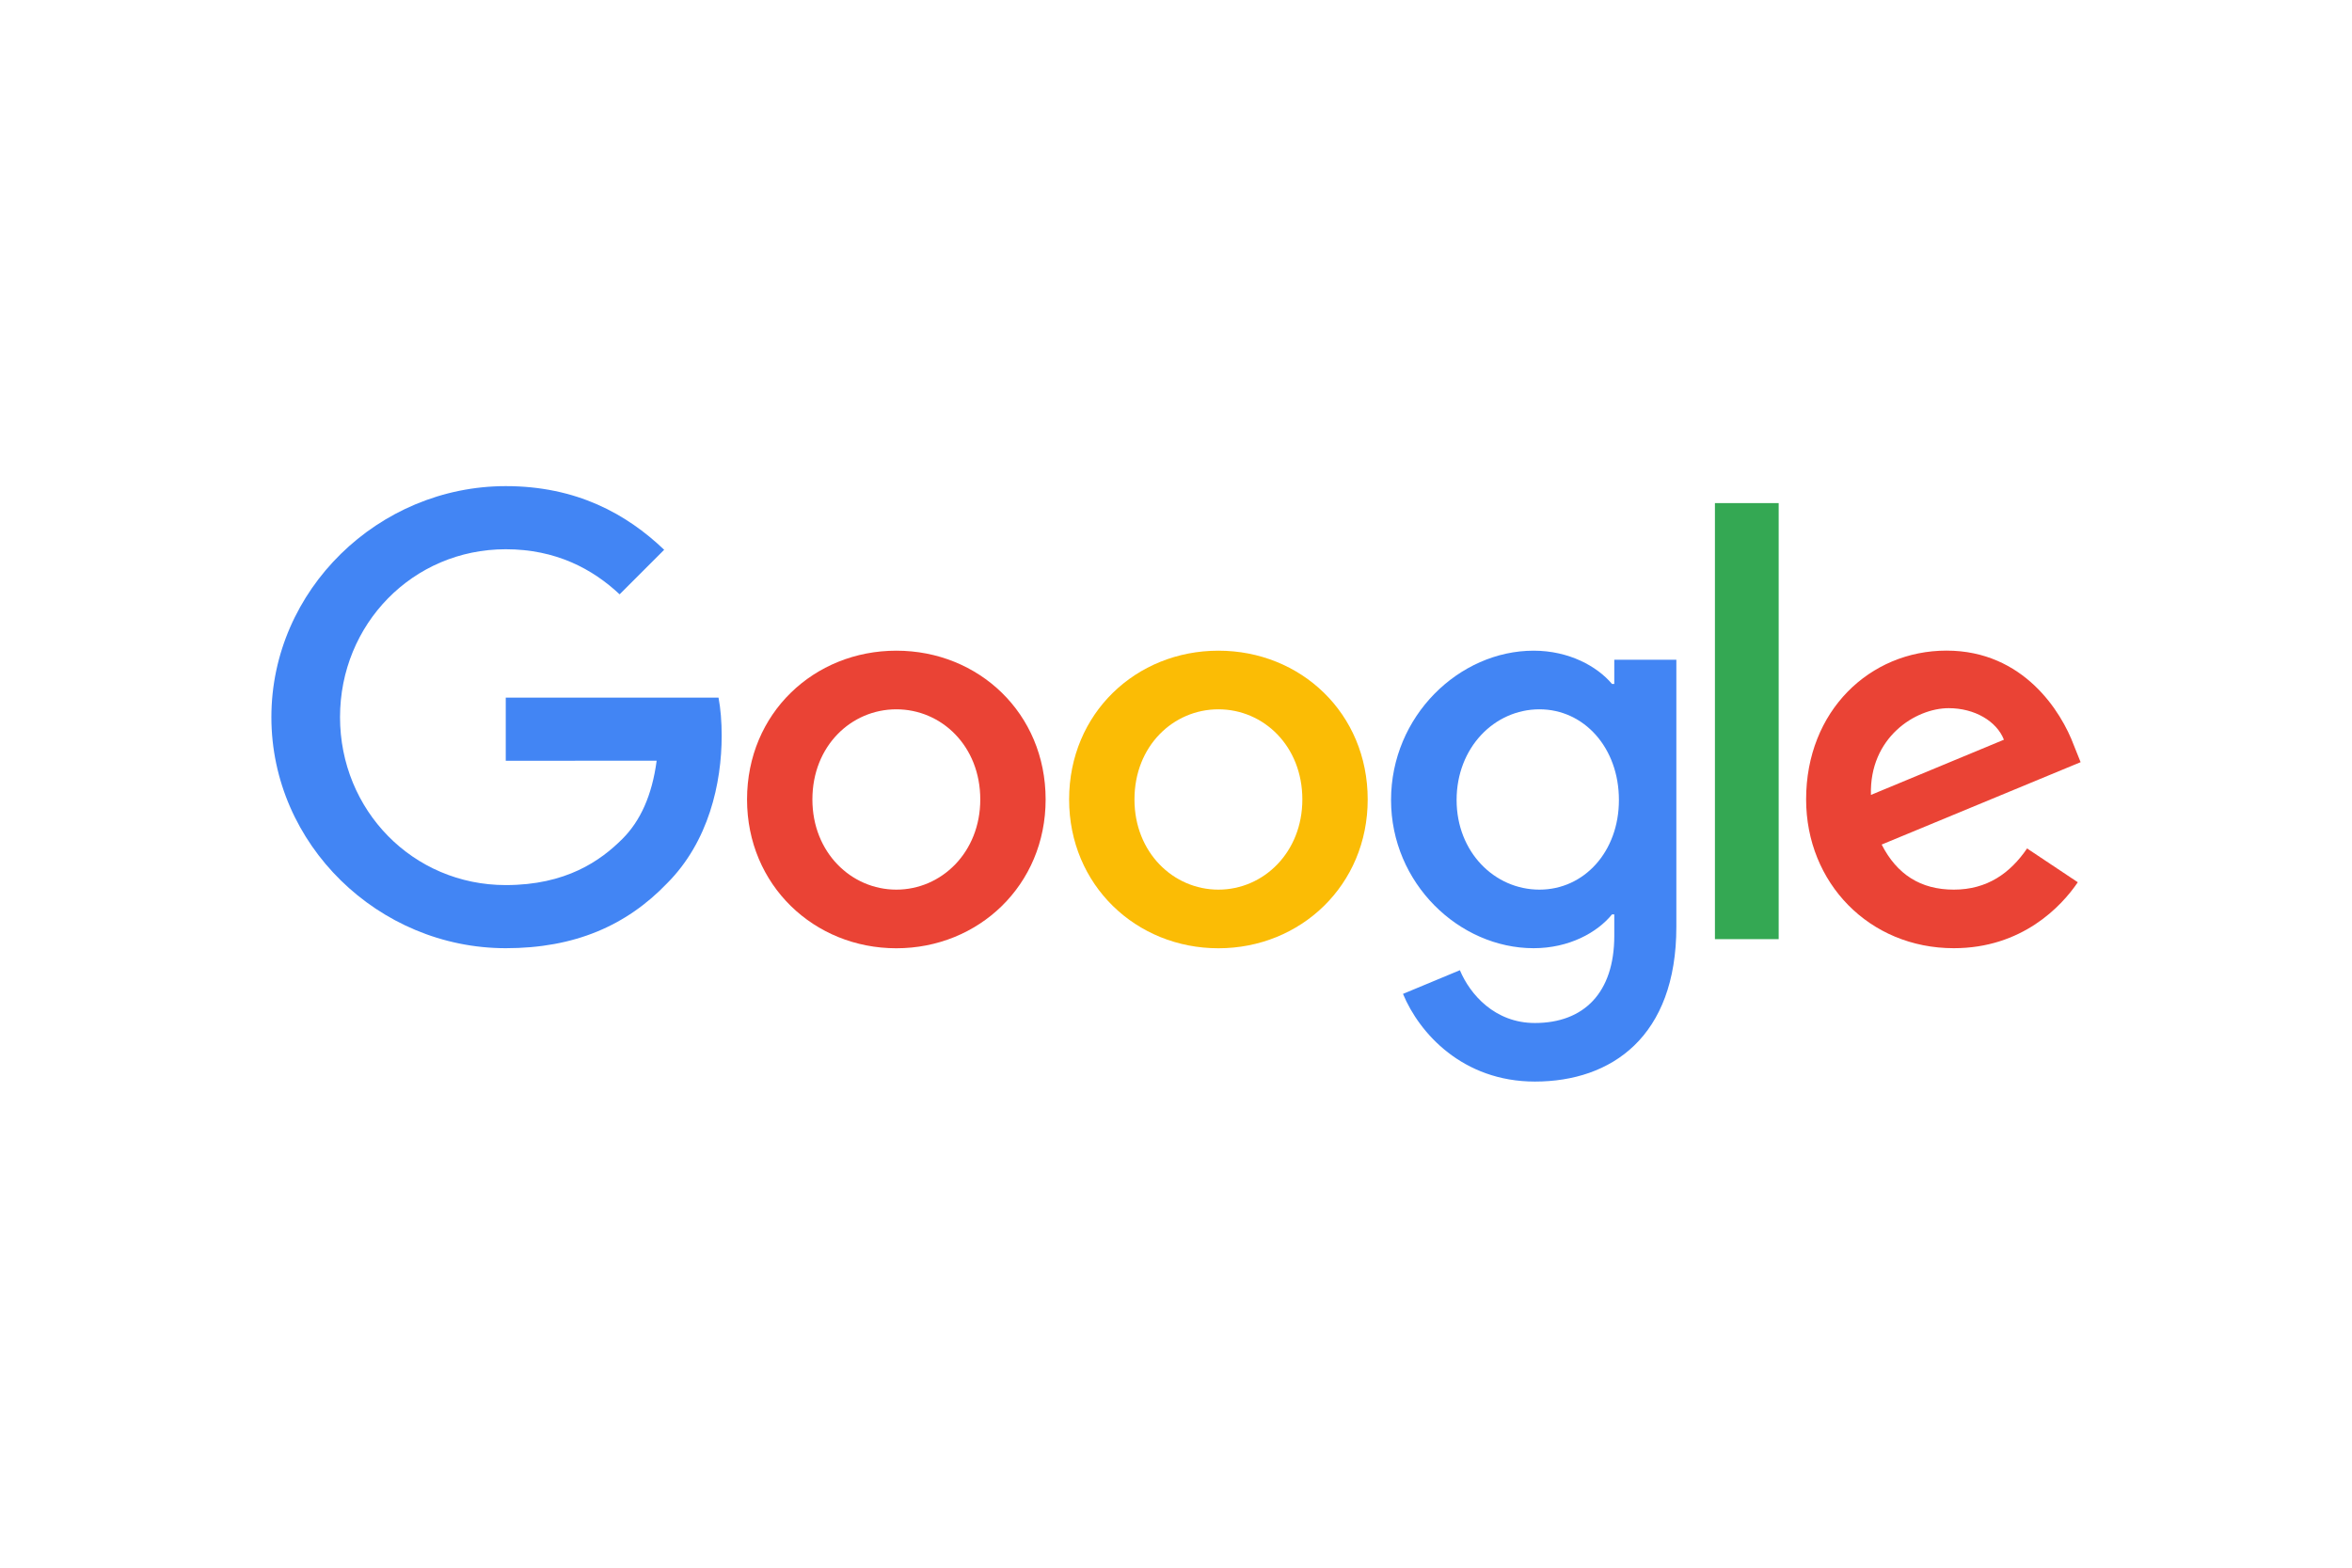
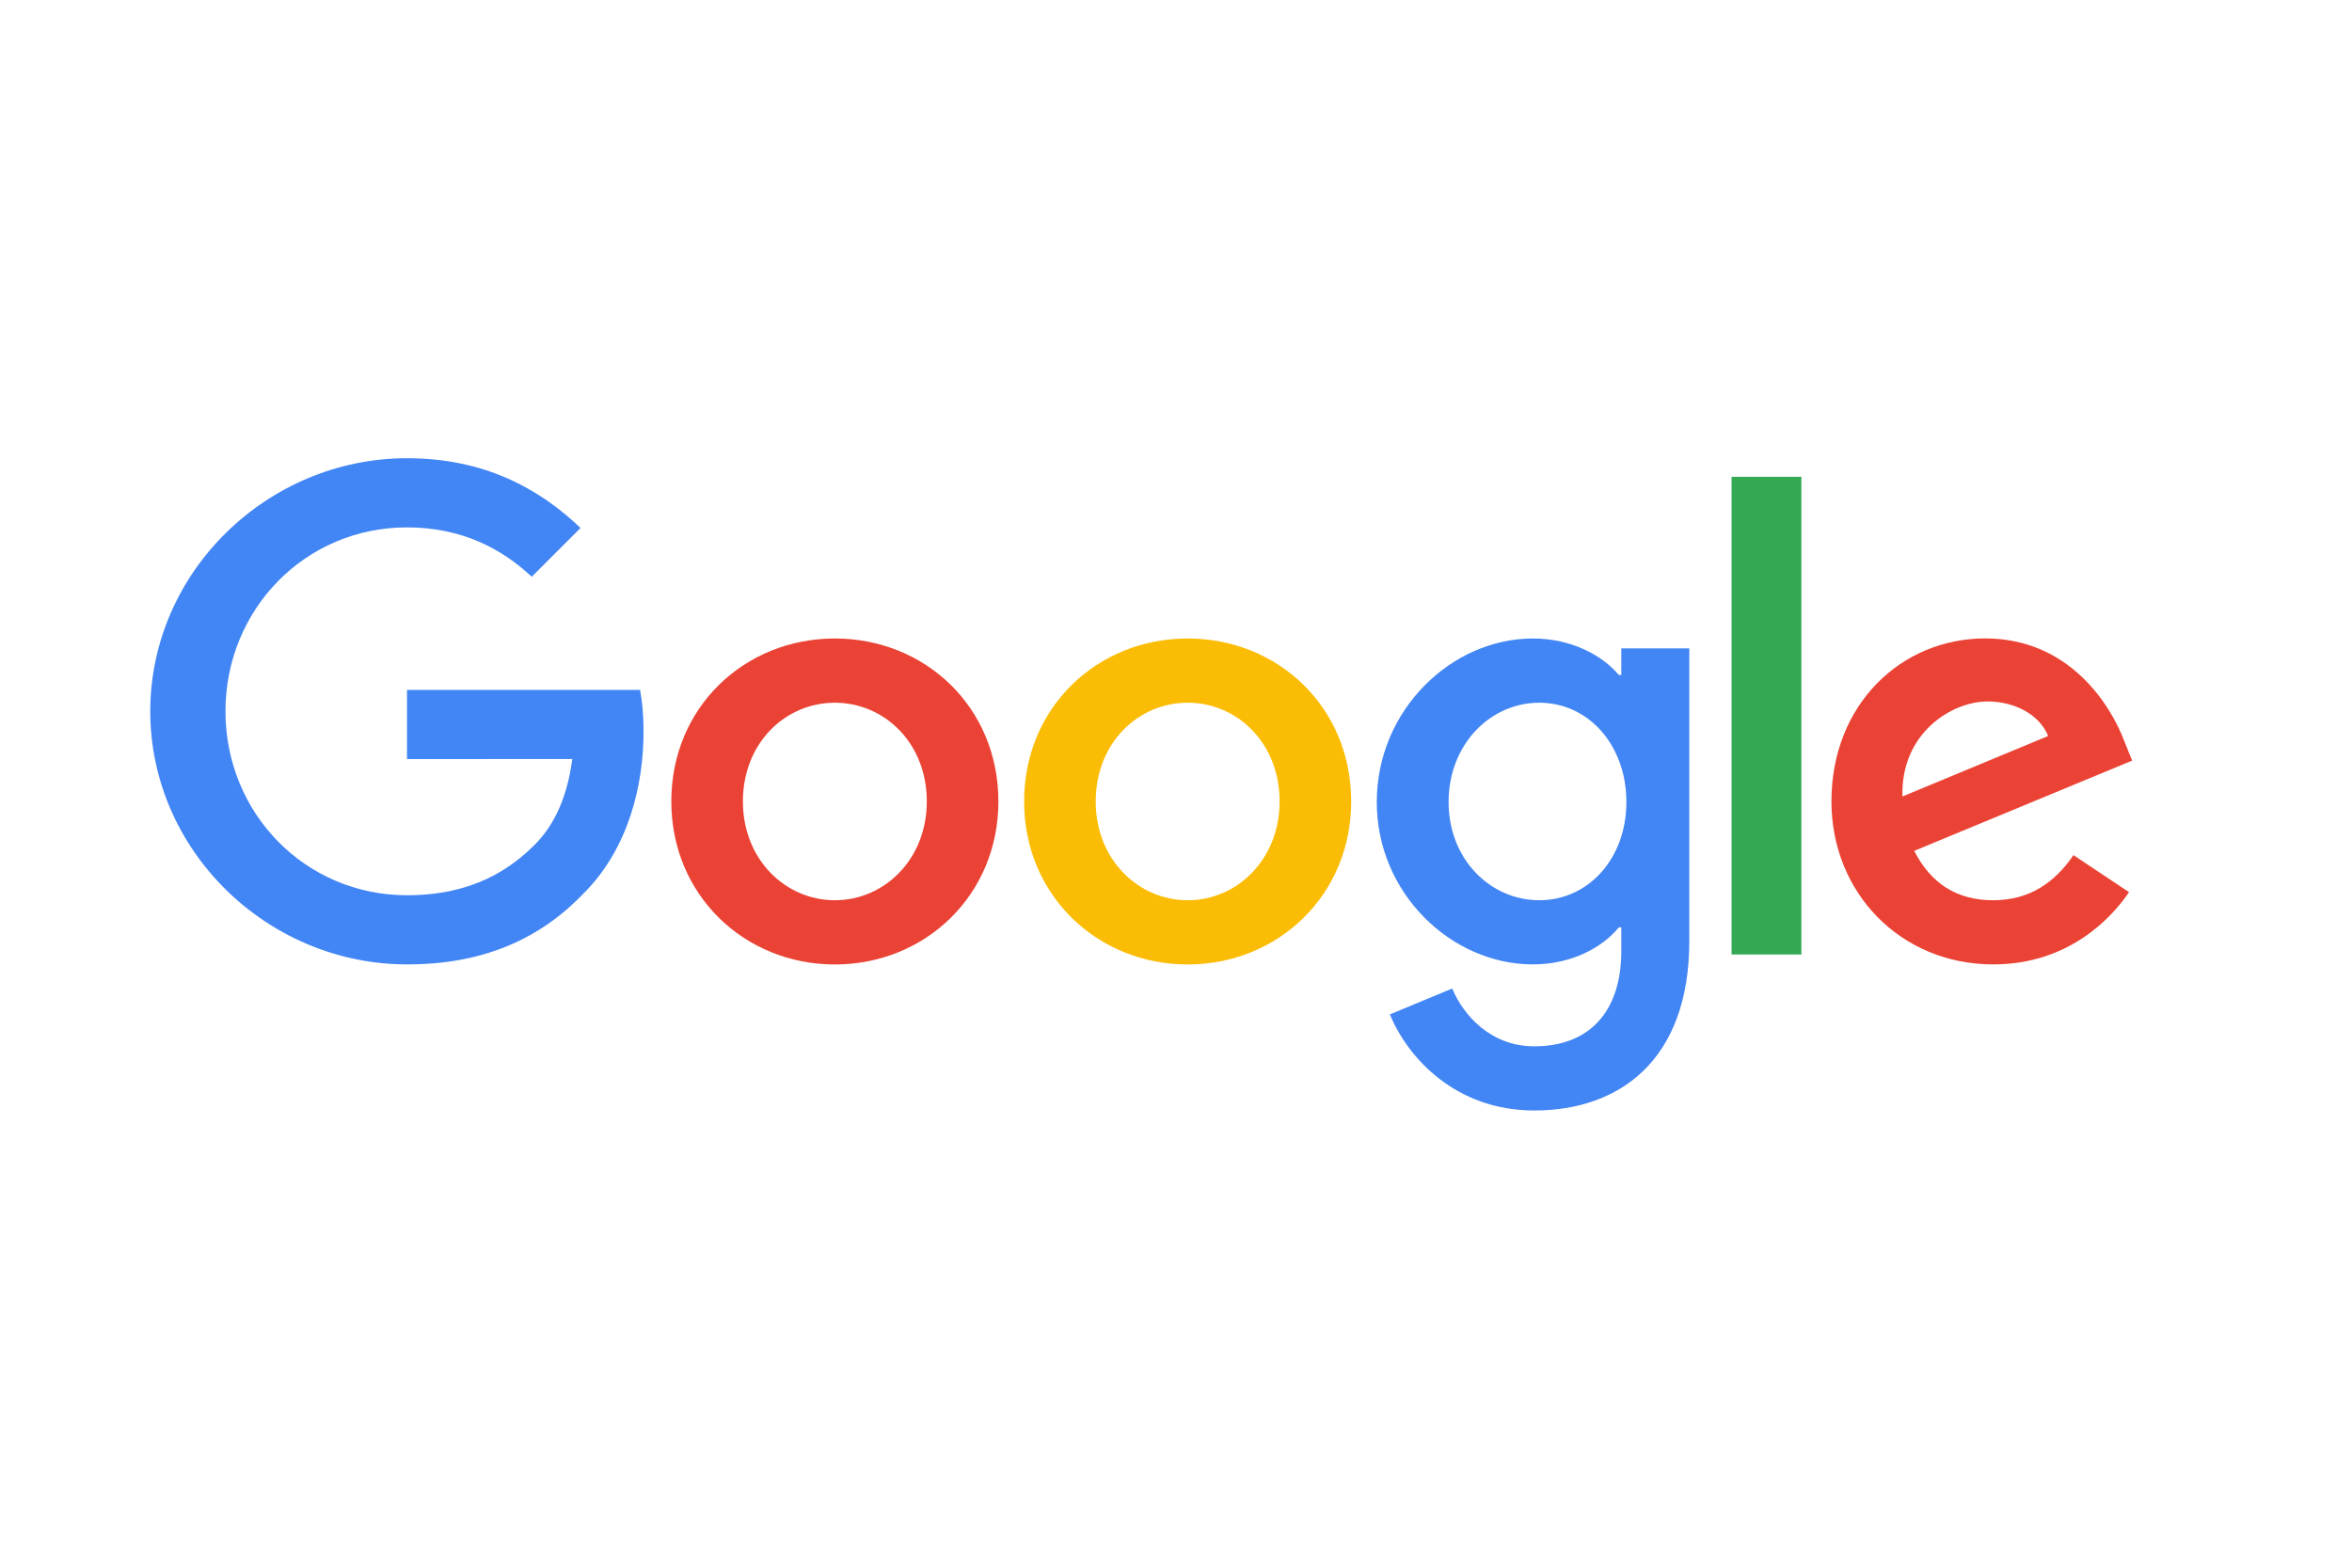
- <svg xmlns="http://www.w3.org/2000/svg" height="800" width="1200" viewBox="-40.446 -22.19 350.532 133.14">
+ <svg xmlns="http://www.w3.org/2000/svg" height="800" width="1200" viewBox="-20.446 -22.19 320 133">
  <path d="M115.39 46.71c0 12.77-9.99 22.18-22.25 22.18s-22.25-9.41-22.25-22.18c0-12.86 9.99-22.18 22.25-22.18s22.25 9.32 22.25 22.18zm-9.74 0c0-7.98-5.79-13.44-12.51-13.44s-12.51 5.46-12.51 13.44c0 7.9 5.79 13.44 12.51 13.44s12.51-5.55 12.51-13.44z" fill="#EA4335" />
  <path d="M163.39 46.71c0 12.77-9.99 22.18-22.25 22.18s-22.25-9.41-22.25-22.18c0-12.85 9.99-22.18 22.25-22.18s22.25 9.32 22.25 22.18zm-9.74 0c0-7.98-5.79-13.44-12.51-13.44s-12.51 5.46-12.51 13.44c0 7.9 5.79 13.44 12.51 13.44s12.51-5.55 12.51-13.44z" fill="#FBBC05" />
  <path d="M209.39 25.87v39.82c0 16.38-9.66 23.07-21.08 23.07-10.75 0-17.22-7.19-19.66-13.07l8.48-3.53c1.51 3.61 5.21 7.87 11.17 7.87 7.31 0 11.84-4.51 11.84-13v-3.19h-.34c-2.18 2.69-6.38 5.04-11.68 5.04-11.09 0-21.25-9.66-21.25-22.09 0-12.52 10.16-22.26 21.25-22.26 5.29 0 9.49 2.35 11.68 4.96h.34v-3.61h9.25zm-8.56 20.92c0-7.81-5.21-13.52-11.84-13.52-6.72 0-12.35 5.71-12.35 13.52 0 7.73 5.63 13.36 12.35 13.36 6.63 0 11.84-5.63 11.84-13.36z" fill="#4285F4" />
  <path d="M224.64 2.53v65h-9.5v-65z" fill="#34A853" />
  <path d="M261.66 54.01l7.56 5.04c-2.44 3.61-8.32 9.83-18.48 9.83-12.6 0-22.01-9.74-22.01-22.18 0-13.19 9.49-22.18 20.92-22.18 11.51 0 17.14 9.16 18.98 14.11l1.01 2.52-29.65 12.28c2.27 4.45 5.8 6.72 10.75 6.72 4.96 0 8.4-2.44 10.92-6.14zm-23.27-7.98l19.82-8.23c-1.09-2.77-4.37-4.7-8.23-4.7-4.95 0-11.84 4.37-11.59 12.93z" fill="#EA4335" />
  <path d="M34.93 40.94v-9.41h31.71c.31 1.64.47 3.58.47 5.68 0 7.06-1.93 15.79-8.15 22.01-6.05 6.3-13.78 9.66-24.02 9.66C15.96 68.88 0 53.42 0 34.44 0 15.46 15.96 0 34.94 0c10.5 0 17.98 4.12 23.6 9.49l-6.64 6.64c-4.03-3.78-9.49-6.72-16.97-6.72-13.86 0-24.7 11.17-24.7 25.03 0 13.86 10.84 25.03 24.7 25.03 8.99 0 14.11-3.61 17.39-6.89 2.66-2.66 4.41-6.46 5.1-11.65z" fill="#4285F4" />
</svg>
